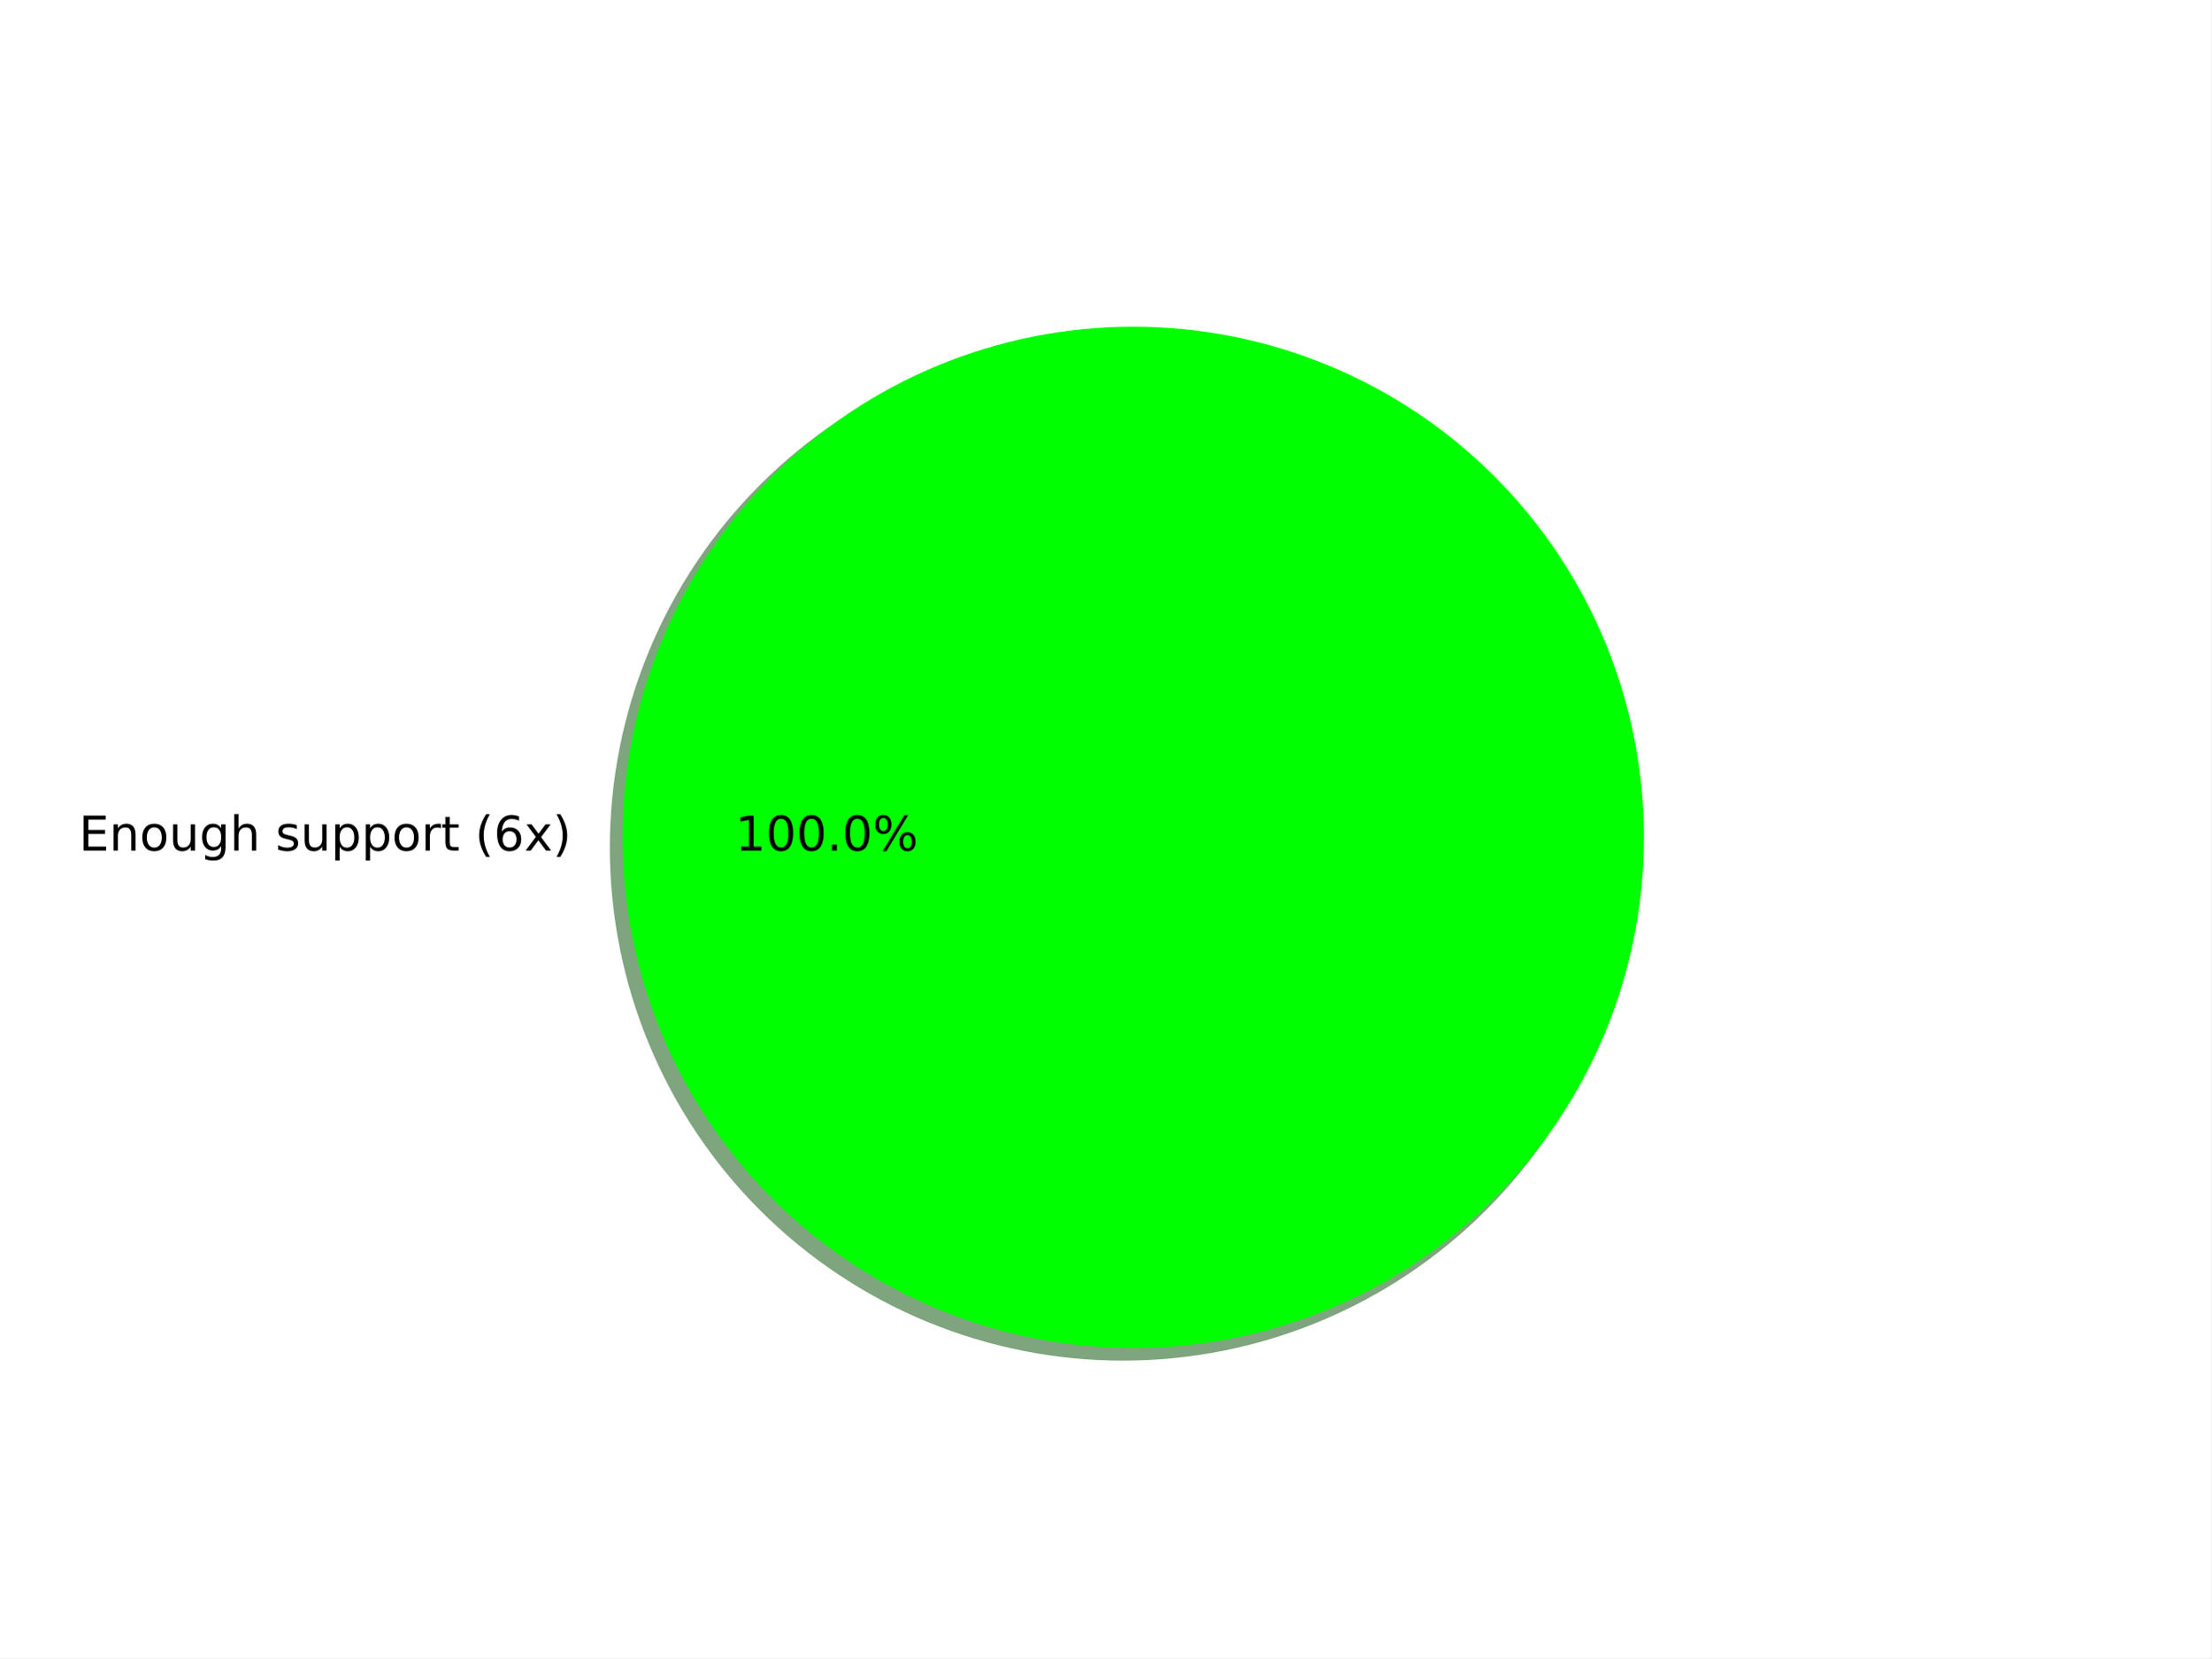
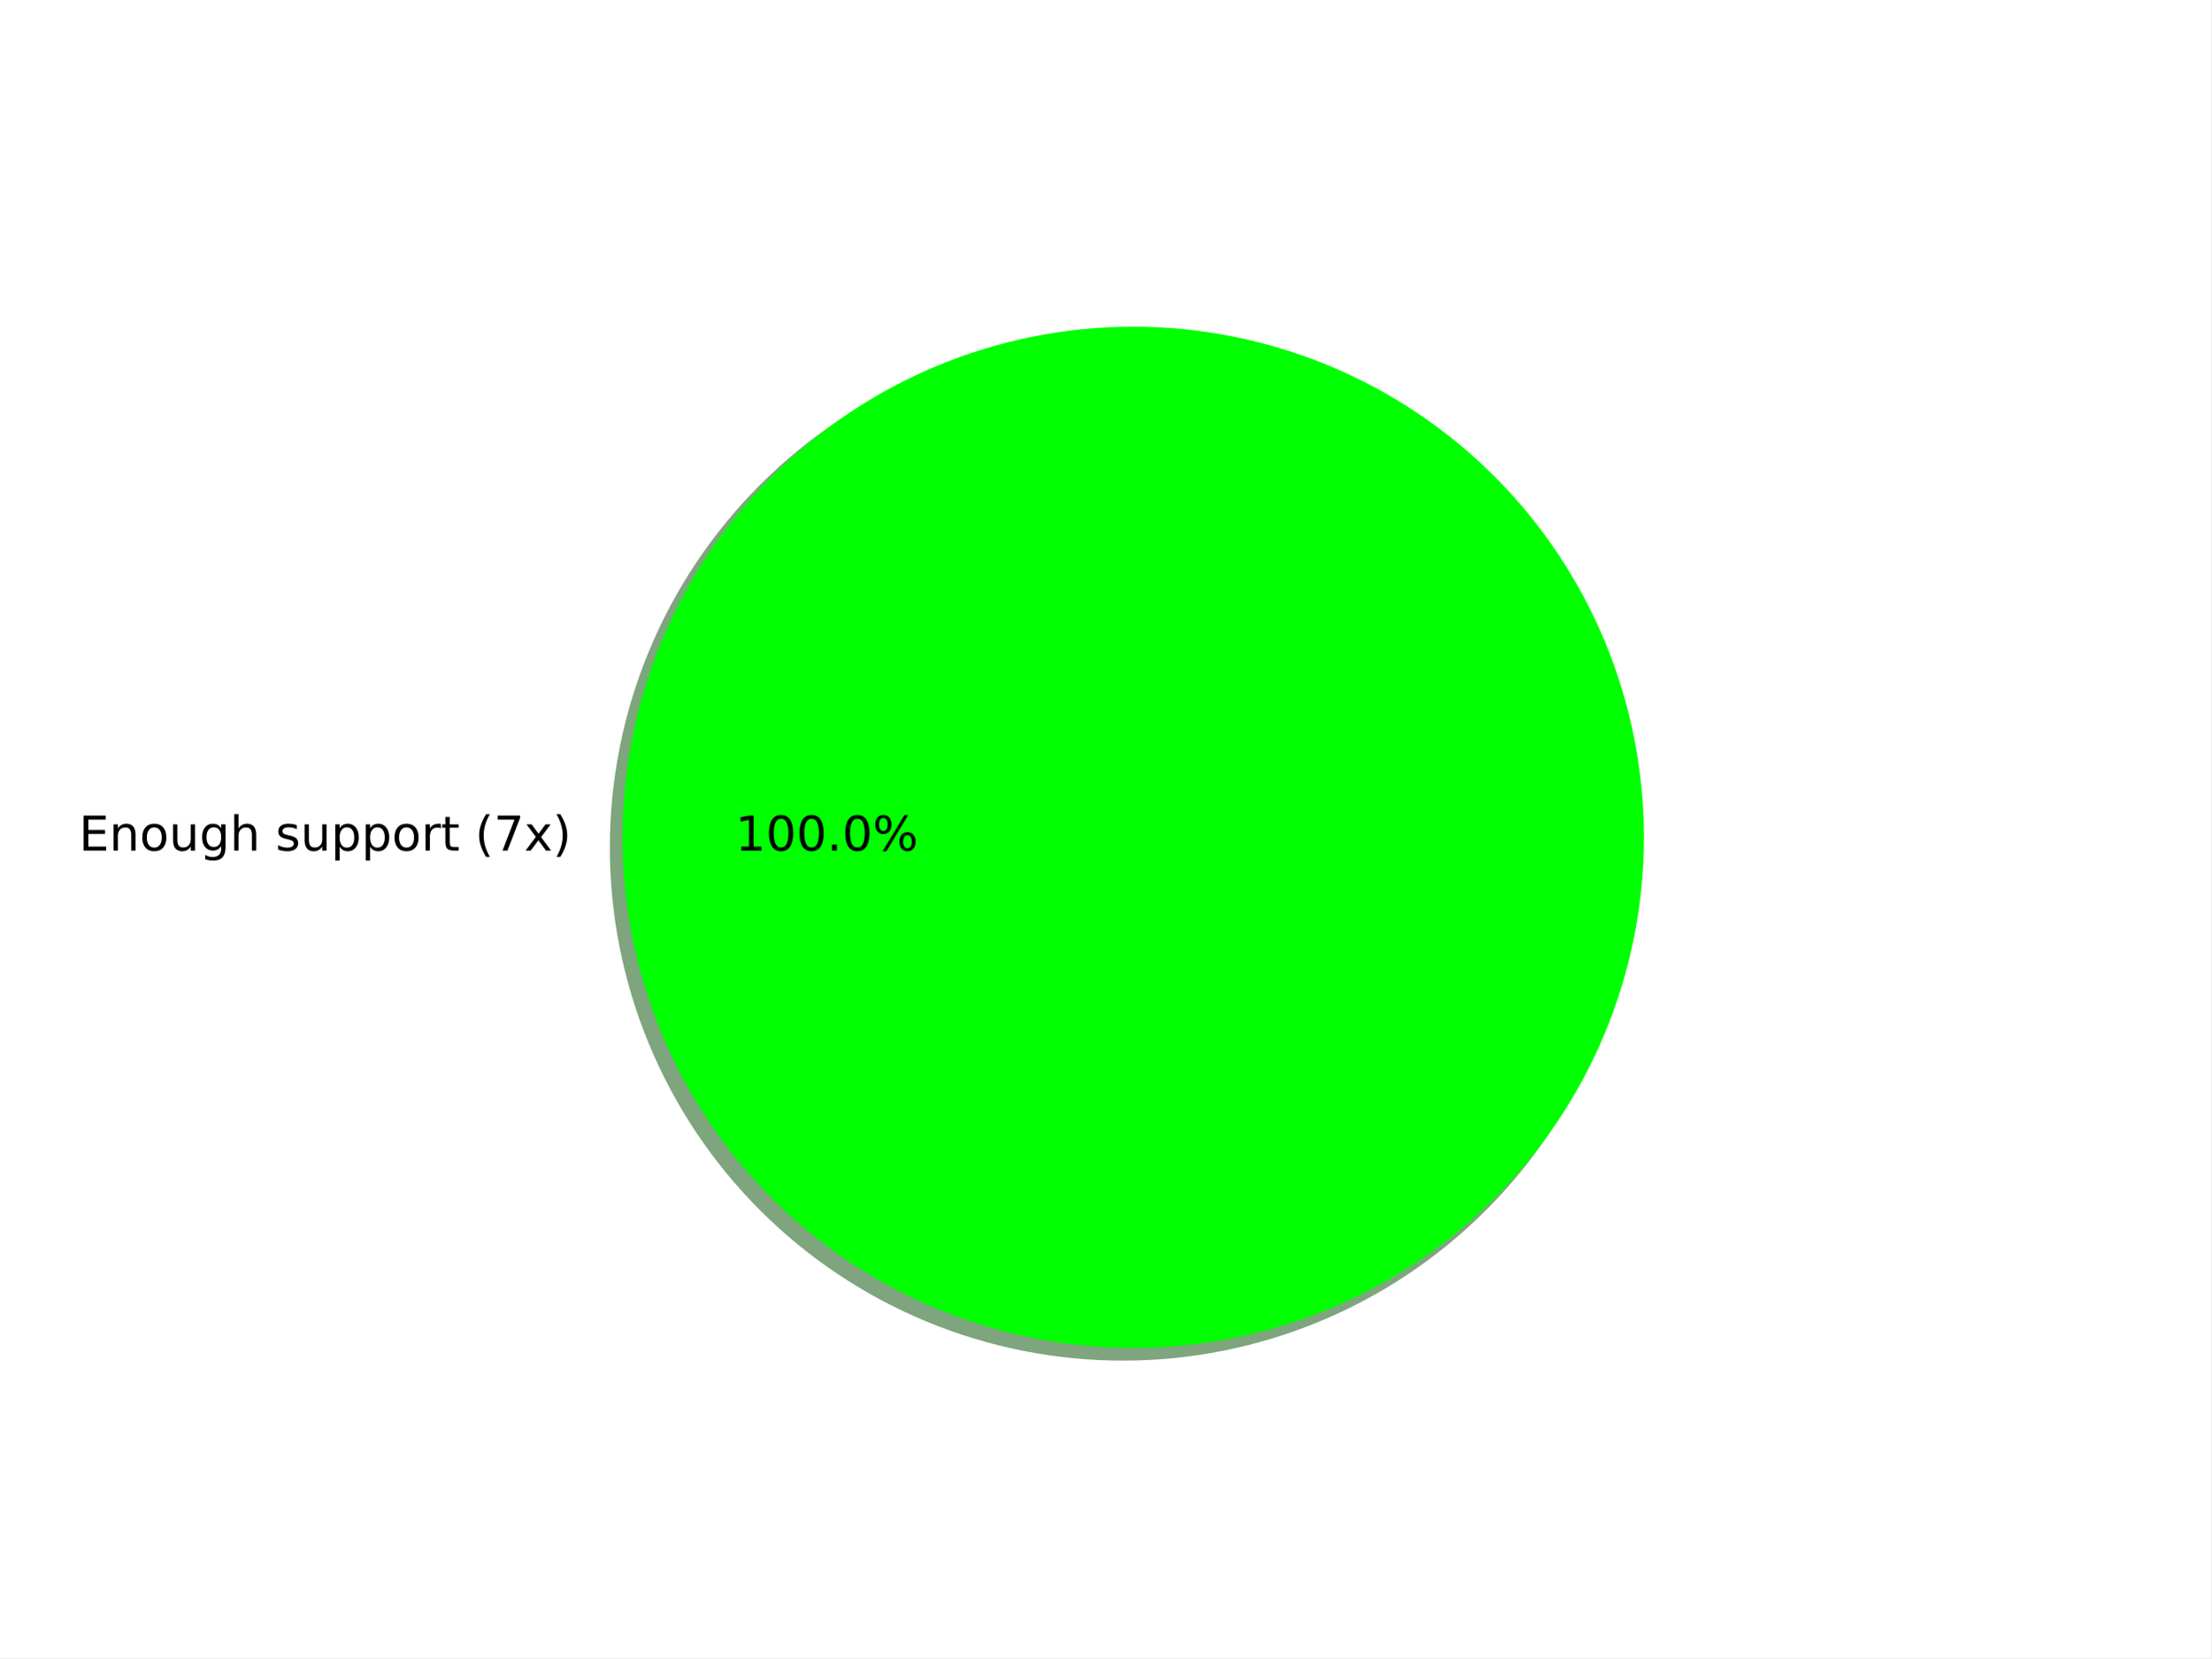
<svg xmlns="http://www.w3.org/2000/svg" xmlns:xlink="http://www.w3.org/1999/xlink" width="460.8pt" height="345.6pt" viewBox="0 0 460.8 345.6" version="1.1">
  <defs>
    <style type="text/css">*{stroke-linejoin: round; stroke-linecap: butt}</style>
  </defs>
  <g id="figure_1">
    <g id="patch_1">
      <path d="M 0 345.6  L 460.8 345.6  L 460.8 0  L 0 0  z " style="fill: #ffffff" />
    </g>
    <g id="axes_1">
      <g id="patch_2">
        <path d="M 340.476 176.657  C 340.476 162.679 337.723 148.836 332.373 135.922  C 327.024 123.008 319.183 111.273 309.299 101.389  C 299.415 91.505 287.68 83.664 274.766 78.315  C 261.852 72.965 248.009 70.212 234.031 70.212  C 220.053 70.212 206.211 72.965 193.296 78.315  C 180.382 83.664 168.647 91.505 158.763 101.389  C 148.879 111.273 141.038 123.008 135.689 135.922  C 130.34 148.836 127.586 162.679 127.586 176.657  C 127.586 190.635 130.34 204.477 135.689 217.392  C 141.038 230.306 148.879 242.041 158.763 251.925  C 168.647 261.809 180.382 269.65 193.296 274.999  C 206.211 280.348 220.053 283.102 234.031 283.102  C 248.009 283.102 261.852 280.348 274.766 274.999  C 287.68 269.65 299.415 261.809 309.299 251.925  C 319.183 242.041 327.024 230.306 332.373 217.392  C 337.723 204.477 340.476 190.635 340.476 176.657  M 234.031 176.657  M 340.476 176.657  z " style="fill: #004c00; opacity: 0.5; stroke: #004c00; stroke-linejoin: miter" />
      </g>
      <g id="patch_3">
        <path d="M 342.605 174.528  C 342.605 160.55 339.851 146.708 334.502 133.793  C 329.153 120.879 321.312 109.144 311.428 99.26  C 301.544 89.376 289.809 81.535 276.895 76.186  C 263.98 70.837 250.138 68.083 236.16 68.083  C 222.182 68.083 208.34 70.837 195.425 76.186  C 182.511 81.535 170.776 89.376 160.892 99.26  C 151.008 109.144 143.167 120.879 137.818 133.793  C 132.469 146.708 129.715 160.55 129.715 174.528  C 129.715 188.506 132.469 202.348 137.818 215.263  C 143.167 228.177 151.008 239.912 160.892 249.796  C 170.776 259.68 182.511 267.521 195.425 272.87  C 208.34 278.219 222.182 280.973 236.16 280.973  C 250.138 280.973 263.98 278.219 276.895 272.87  C 289.809 267.521 301.544 259.68 311.428 249.796  C 321.312 239.912 329.153 228.177 334.502 215.263  C 339.851 202.348 342.605 188.506 342.605 174.528  M 236.16 174.528  M 342.605 174.528  z " style="fill: #00ff00" />
      </g>
      <g id="matplotlib.axis_1" />
      <g id="matplotlib.axis_2" />
      <g id="text_1">
        <g transform="translate(16.43791 177.2874)scale(0.1 -0.1)">
          <defs>
            <path id="DejaVuSans-45" d="M 628 4666  L 3578 4666  L 3578 4134  L 1259 4134  L 1259 2753  L 3481 2753  L 3481 2222  L 1259 2222  L 1259 531  L 3634 531  L 3634 0  L 628 0  L 628 4666  z " transform="scale(0.015625)" />
            <path id="DejaVuSans-6e" d="M 3513 2113  L 3513 0  L 2938 0  L 2938 2094  Q 2938 2591 2744 2837  Q 2550 3084 2163 3084  Q 1697 3084 1428 2787  Q 1159 2491 1159 1978  L 1159 0  L 581 0  L 581 3500  L 1159 3500  L 1159 2956  Q 1366 3272 1645 3428  Q 1925 3584 2291 3584  Q 2894 3584 3203 3211  Q 3513 2838 3513 2113  z " transform="scale(0.015625)" />
            <path id="DejaVuSans-6f" d="M 1959 3097  Q 1497 3097 1228 2736  Q 959 2375 959 1747  Q 959 1119 1226 758  Q 1494 397 1959 397  Q 2419 397 2687 759  Q 2956 1122 2956 1747  Q 2956 2369 2687 2733  Q 2419 3097 1959 3097  z M 1959 3584  Q 2709 3584 3137 3096  Q 3566 2609 3566 1747  Q 3566 888 3137 398  Q 2709 -91 1959 -91  Q 1206 -91 779 398  Q 353 888 353 1747  Q 353 2609 779 3096  Q 1206 3584 1959 3584  z " transform="scale(0.015625)" />
            <path id="DejaVuSans-75" d="M 544 1381  L 544 3500  L 1119 3500  L 1119 1403  Q 1119 906 1312 657  Q 1506 409 1894 409  Q 2359 409 2629 706  Q 2900 1003 2900 1516  L 2900 3500  L 3475 3500  L 3475 0  L 2900 0  L 2900 538  Q 2691 219 2414 64  Q 2138 -91 1772 -91  Q 1169 -91 856 284  Q 544 659 544 1381  z M 1991 3584  L 1991 3584  z " transform="scale(0.015625)" />
            <path id="DejaVuSans-67" d="M 2906 1791  Q 2906 2416 2648 2759  Q 2391 3103 1925 3103  Q 1463 3103 1205 2759  Q 947 2416 947 1791  Q 947 1169 1205 825  Q 1463 481 1925 481  Q 2391 481 2648 825  Q 2906 1169 2906 1791  z M 3481 434  Q 3481 -459 3084 -895  Q 2688 -1331 1869 -1331  Q 1566 -1331 1297 -1286  Q 1028 -1241 775 -1147  L 775 -588  Q 1028 -725 1275 -790  Q 1522 -856 1778 -856  Q 2344 -856 2625 -561  Q 2906 -266 2906 331  L 2906 616  Q 2728 306 2450 153  Q 2172 0 1784 0  Q 1141 0 747 490  Q 353 981 353 1791  Q 353 2603 747 3093  Q 1141 3584 1784 3584  Q 2172 3584 2450 3431  Q 2728 3278 2906 2969  L 2906 3500  L 3481 3500  L 3481 434  z " transform="scale(0.015625)" />
            <path id="DejaVuSans-68" d="M 3513 2113  L 3513 0  L 2938 0  L 2938 2094  Q 2938 2591 2744 2837  Q 2550 3084 2163 3084  Q 1697 3084 1428 2787  Q 1159 2491 1159 1978  L 1159 0  L 581 0  L 581 4863  L 1159 4863  L 1159 2956  Q 1366 3272 1645 3428  Q 1925 3584 2291 3584  Q 2894 3584 3203 3211  Q 3513 2838 3513 2113  z " transform="scale(0.015625)" />
            <path id="DejaVuSans-20" transform="scale(0.015625)" />
            <path id="DejaVuSans-73" d="M 2834 3397  L 2834 2853  Q 2591 2978 2328 3040  Q 2066 3103 1784 3103  Q 1356 3103 1142 2972  Q 928 2841 928 2578  Q 928 2378 1081 2264  Q 1234 2150 1697 2047  L 1894 2003  Q 2506 1872 2764 1633  Q 3022 1394 3022 966  Q 3022 478 2636 193  Q 2250 -91 1575 -91  Q 1294 -91 989 -36  Q 684 19 347 128  L 347 722  Q 666 556 975 473  Q 1284 391 1588 391  Q 1994 391 2212 530  Q 2431 669 2431 922  Q 2431 1156 2273 1281  Q 2116 1406 1581 1522  L 1381 1569  Q 847 1681 609 1914  Q 372 2147 372 2553  Q 372 3047 722 3315  Q 1072 3584 1716 3584  Q 2034 3584 2315 3537  Q 2597 3491 2834 3397  z " transform="scale(0.015625)" />
            <path id="DejaVuSans-70" d="M 1159 525  L 1159 -1331  L 581 -1331  L 581 3500  L 1159 3500  L 1159 2969  Q 1341 3281 1617 3432  Q 1894 3584 2278 3584  Q 2916 3584 3314 3078  Q 3713 2572 3713 1747  Q 3713 922 3314 415  Q 2916 -91 2278 -91  Q 1894 -91 1617 61  Q 1341 213 1159 525  z M 3116 1747  Q 3116 2381 2855 2742  Q 2594 3103 2138 3103  Q 1681 3103 1420 2742  Q 1159 2381 1159 1747  Q 1159 1113 1420 752  Q 1681 391 2138 391  Q 2594 391 2855 752  Q 3116 1113 3116 1747  z " transform="scale(0.015625)" />
            <path id="DejaVuSans-72" d="M 2631 2963  Q 2534 3019 2420 3045  Q 2306 3072 2169 3072  Q 1681 3072 1420 2755  Q 1159 2438 1159 1844  L 1159 0  L 581 0  L 581 3500  L 1159 3500  L 1159 2956  Q 1341 3275 1631 3429  Q 1922 3584 2338 3584  Q 2397 3584 2469 3576  Q 2541 3569 2628 3553  L 2631 2963  z " transform="scale(0.015625)" />
            <path id="DejaVuSans-74" d="M 1172 4494  L 1172 3500  L 2356 3500  L 2356 3053  L 1172 3053  L 1172 1153  Q 1172 725 1289 603  Q 1406 481 1766 481  L 2356 481  L 2356 0  L 1766 0  Q 1100 0 847 248  Q 594 497 594 1153  L 594 3053  L 172 3053  L 172 3500  L 594 3500  L 594 4494  L 1172 4494  z " transform="scale(0.015625)" />
            <path id="DejaVuSans-28" d="M 1984 4856  Q 1566 4138 1362 3434  Q 1159 2731 1159 2009  Q 1159 1288 1364 580  Q 1569 -128 1984 -844  L 1484 -844  Q 1016 -109 783 600  Q 550 1309 550 2009  Q 550 2706 781 3412  Q 1013 4119 1484 4856  L 1984 4856  z " transform="scale(0.015625)" />
-             <path id="DejaVuSans-36" d="M 2113 2584  Q 1688 2584 1439 2293  Q 1191 2003 1191 1497  Q 1191 994 1439 701  Q 1688 409 2113 409  Q 2538 409 2786 701  Q 3034 994 3034 1497  Q 3034 2003 2786 2293  Q 2538 2584 2113 2584  z M 3366 4563  L 3366 3988  Q 3128 4100 2886 4159  Q 2644 4219 2406 4219  Q 1781 4219 1451 3797  Q 1122 3375 1075 2522  Q 1259 2794 1537 2939  Q 1816 3084 2150 3084  Q 2853 3084 3261 2657  Q 3669 2231 3669 1497  Q 3669 778 3244 343  Q 2819 -91 2113 -91  Q 1303 -91 875 529  Q 447 1150 447 2328  Q 447 3434 972 4092  Q 1497 4750 2381 4750  Q 2619 4750 2861 4703  Q 3103 4656 3366 4563  z " transform="scale(0.015625)" />
+             <path id="DejaVuSans-37" d="M 525 4666  L 3525 4666  L 3525 4397  L 1831 0  L 1172 0  L 2766 4134  L 525 4134  L 525 4666  z " transform="scale(0.015625)" />
            <path id="DejaVuSans-78" d="M 3513 3500  L 2247 1797  L 3578 0  L 2900 0  L 1881 1375  L 863 0  L 184 0  L 1544 1831  L 300 3500  L 978 3500  L 1906 2253  L 2834 3500  L 3513 3500  z " transform="scale(0.015625)" />
            <path id="DejaVuSans-29" d="M 513 4856  L 1013 4856  Q 1481 4119 1714 3412  Q 1947 2706 1947 2009  Q 1947 1309 1714 600  Q 1481 -109 1013 -844  L 513 -844  Q 928 -128 1133 580  Q 1338 1288 1338 2009  Q 1338 2731 1133 3434  Q 928 4138 513 4856  z " transform="scale(0.015625)" />
          </defs>
          <use xlink:href="#DejaVuSans-45" />
          <use xlink:href="#DejaVuSans-6e" x="63.184" />
          <use xlink:href="#DejaVuSans-6f" x="126.562" />
          <use xlink:href="#DejaVuSans-75" x="187.744" />
          <use xlink:href="#DejaVuSans-67" x="251.123" />
          <use xlink:href="#DejaVuSans-68" x="314.6" />
          <use xlink:href="#DejaVuSans-20" x="377.979" />
          <use xlink:href="#DejaVuSans-73" x="409.766" />
          <use xlink:href="#DejaVuSans-75" x="461.865" />
          <use xlink:href="#DejaVuSans-70" x="525.244" />
          <use xlink:href="#DejaVuSans-70" x="588.721" />
          <use xlink:href="#DejaVuSans-6f" x="652.197" />
          <use xlink:href="#DejaVuSans-72" x="713.379" />
          <use xlink:href="#DejaVuSans-74" x="754.492" />
          <use xlink:href="#DejaVuSans-20" x="793.701" />
          <use xlink:href="#DejaVuSans-28" x="825.488" />
-           <use xlink:href="#DejaVuSans-36" x="864.502" />
+           <use xlink:href="#DejaVuSans-37" x="864.502" />
          <use xlink:href="#DejaVuSans-78" x="928.125" />
          <use xlink:href="#DejaVuSans-29" x="987.305" />
        </g>
      </g>
      <g id="text_2">
        <g transform="translate(153.2283 177.2874)scale(0.1 -0.1)">
          <defs>
            <path id="DejaVuSans-31" d="M 794 531  L 1825 531  L 1825 4091  L 703 3866  L 703 4441  L 1819 4666  L 2450 4666  L 2450 531  L 3481 531  L 3481 0  L 794 0  L 794 531  z " transform="scale(0.015625)" />
            <path id="DejaVuSans-30" d="M 2034 4250  Q 1547 4250 1301 3770  Q 1056 3291 1056 2328  Q 1056 1369 1301 889  Q 1547 409 2034 409  Q 2525 409 2770 889  Q 3016 1369 3016 2328  Q 3016 3291 2770 3770  Q 2525 4250 2034 4250  z M 2034 4750  Q 2819 4750 3233 4129  Q 3647 3509 3647 2328  Q 3647 1150 3233 529  Q 2819 -91 2034 -91  Q 1250 -91 836 529  Q 422 1150 422 2328  Q 422 3509 836 4129  Q 1250 4750 2034 4750  z " transform="scale(0.015625)" />
            <path id="DejaVuSans-2e" d="M 684 794  L 1344 794  L 1344 0  L 684 0  L 684 794  z " transform="scale(0.015625)" />
            <path id="DejaVuSans-25" d="M 4653 2053  Q 4381 2053 4226 1822  Q 4072 1591 4072 1178  Q 4072 772 4226 539  Q 4381 306 4653 306  Q 4919 306 5073 539  Q 5228 772 5228 1178  Q 5228 1588 5073 1820  Q 4919 2053 4653 2053  z M 4653 2450  Q 5147 2450 5437 2106  Q 5728 1763 5728 1178  Q 5728 594 5436 251  Q 5144 -91 4653 -91  Q 4153 -91 3862 251  Q 3572 594 3572 1178  Q 3572 1766 3864 2108  Q 4156 2450 4653 2450  z M 1428 4353  Q 1159 4353 1004 4120  Q 850 3888 850 3481  Q 850 3069 1003 2837  Q 1156 2606 1428 2606  Q 1700 2606 1854 2837  Q 2009 3069 2009 3481  Q 2009 3884 1853 4118  Q 1697 4353 1428 4353  z M 4250 4750  L 4750 4750  L 1831 -91  L 1331 -91  L 4250 4750  z M 1428 4750  Q 1922 4750 2215 4408  Q 2509 4066 2509 3481  Q 2509 2891 2217 2550  Q 1925 2209 1428 2209  Q 931 2209 642 2551  Q 353 2894 353 3481  Q 353 4063 643 4406  Q 934 4750 1428 4750  z " transform="scale(0.015625)" />
          </defs>
          <use xlink:href="#DejaVuSans-31" />
          <use xlink:href="#DejaVuSans-30" x="63.623" />
          <use xlink:href="#DejaVuSans-30" x="127.246" />
          <use xlink:href="#DejaVuSans-2e" x="190.869" />
          <use xlink:href="#DejaVuSans-30" x="222.656" />
          <use xlink:href="#DejaVuSans-25" x="286.279" />
        </g>
      </g>
    </g>
  </g>
</svg>
